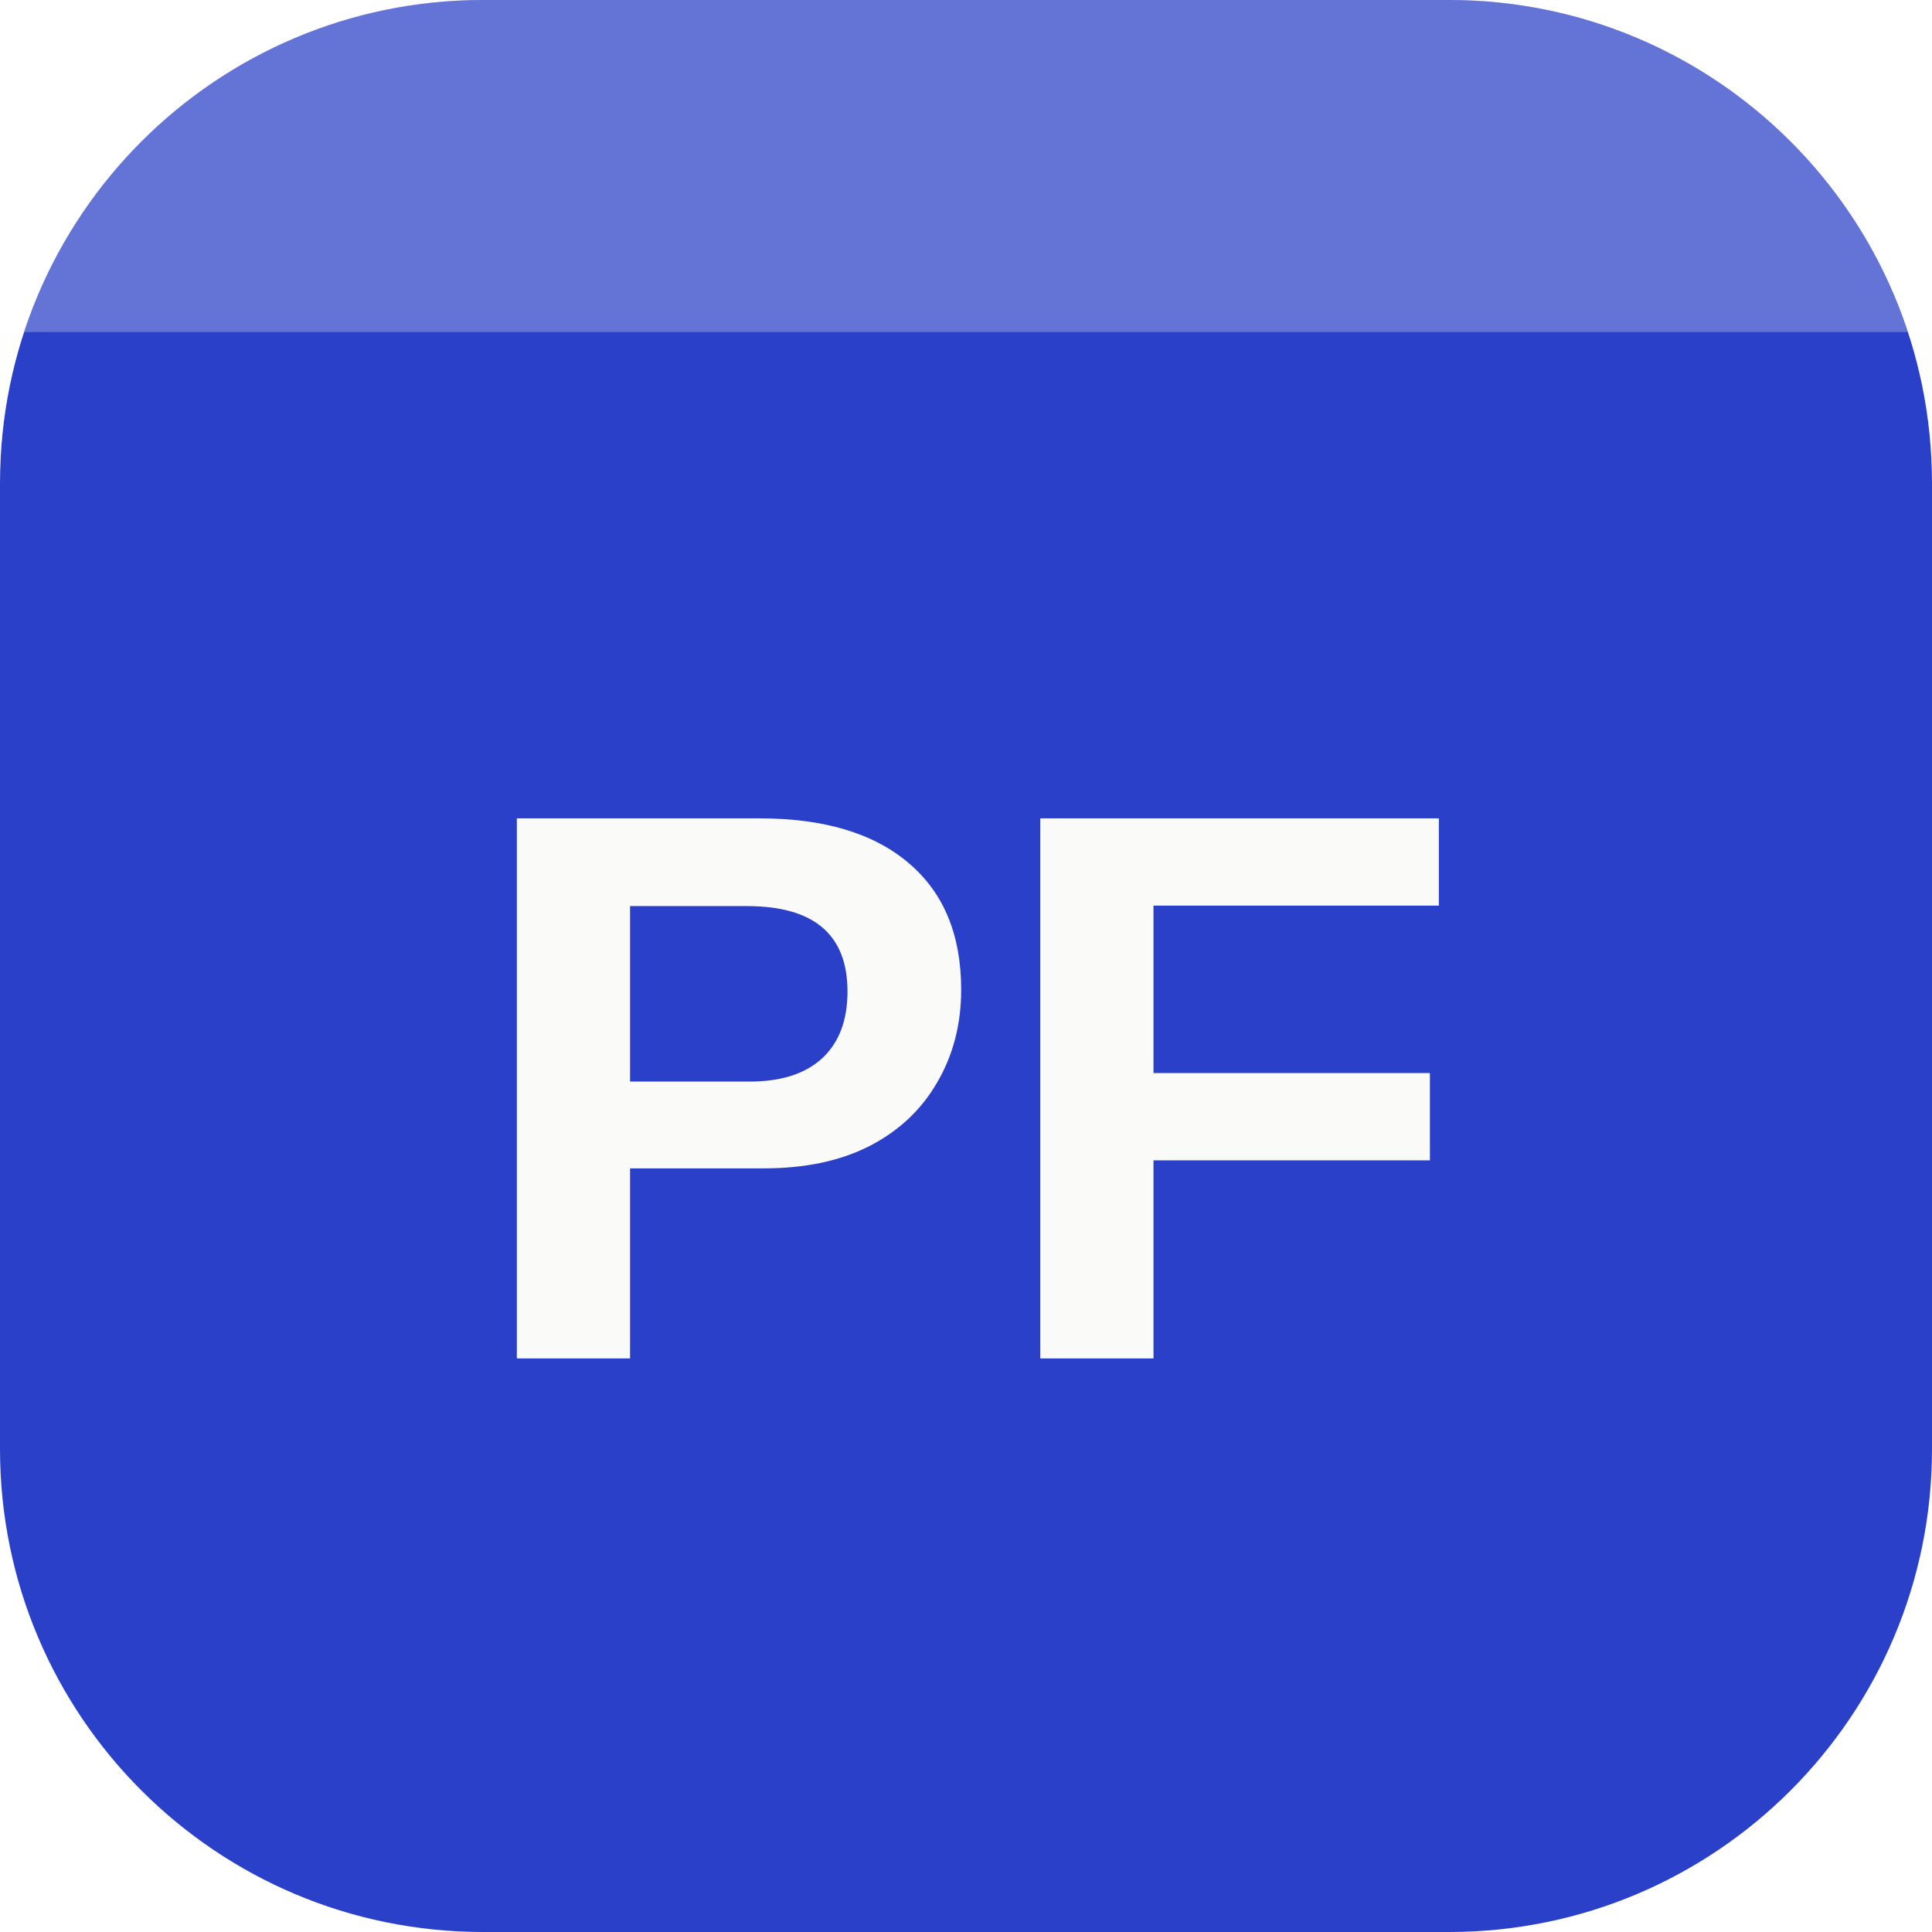
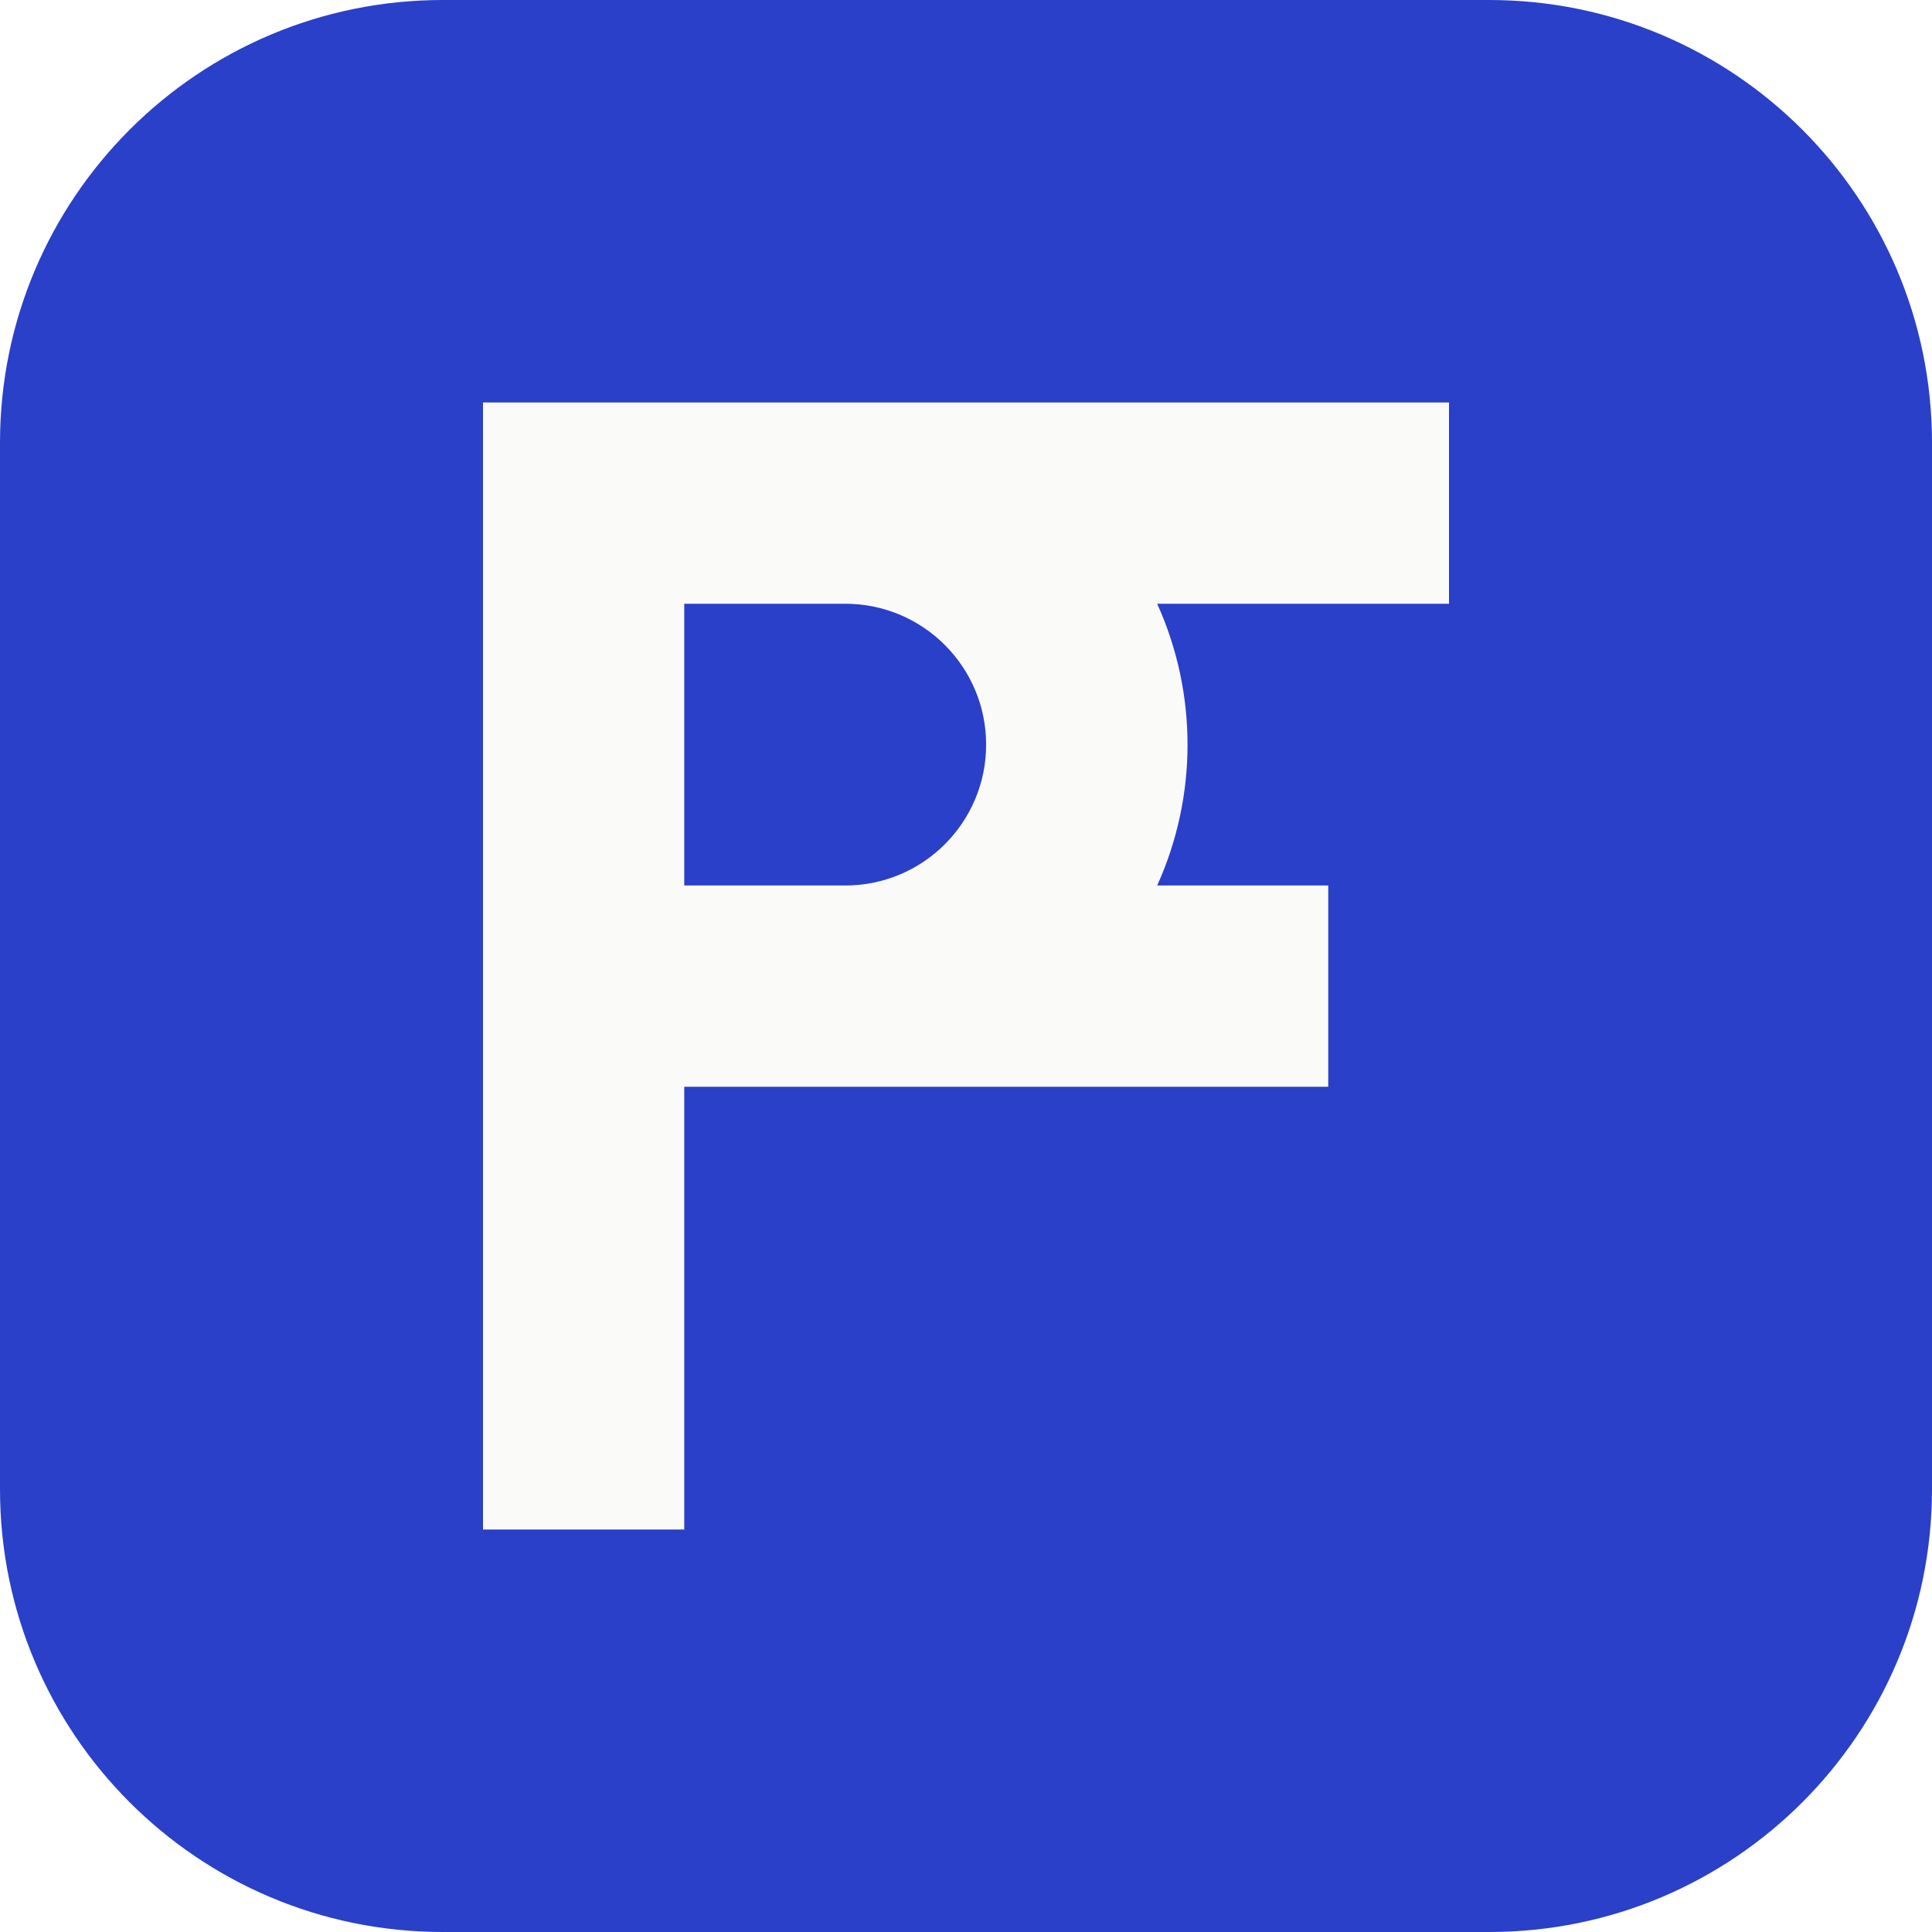
- <svg xmlns="http://www.w3.org/2000/svg" viewBox="0 0 64 64">
-   <rect width="64" height="64" rx="16" fill="#2A40C9" />
-   <path d="M0 16A16 16 0 0 1 16 0h32a16 16 0 0 1 16 16v-5H0z" fill="#FAFAF9" fill-opacity=".28" />
-   <text x="32" y="45" text-anchor="middle" font-family="Arial Black, Arial, sans-serif" font-weight="900" font-size="26" fill="#FAFAF9">PF</text>
+ <svg xmlns="http://www.w3.org/2000/svg" viewBox="0 0 48 48">
+   <rect width="48" height="48" rx="11" fill="#2A40C9" />
+   <path fill="#FAFAF9" fill-rule="evenodd" transform="translate(-1 0)" d="M13 10H37V15H29.75A8.5 8.5 0 0 1 29.75 22H34V27H18V38H13Z M18 15H22A3.5 3.5 0 0 1 22 22H18Z" />
</svg>
